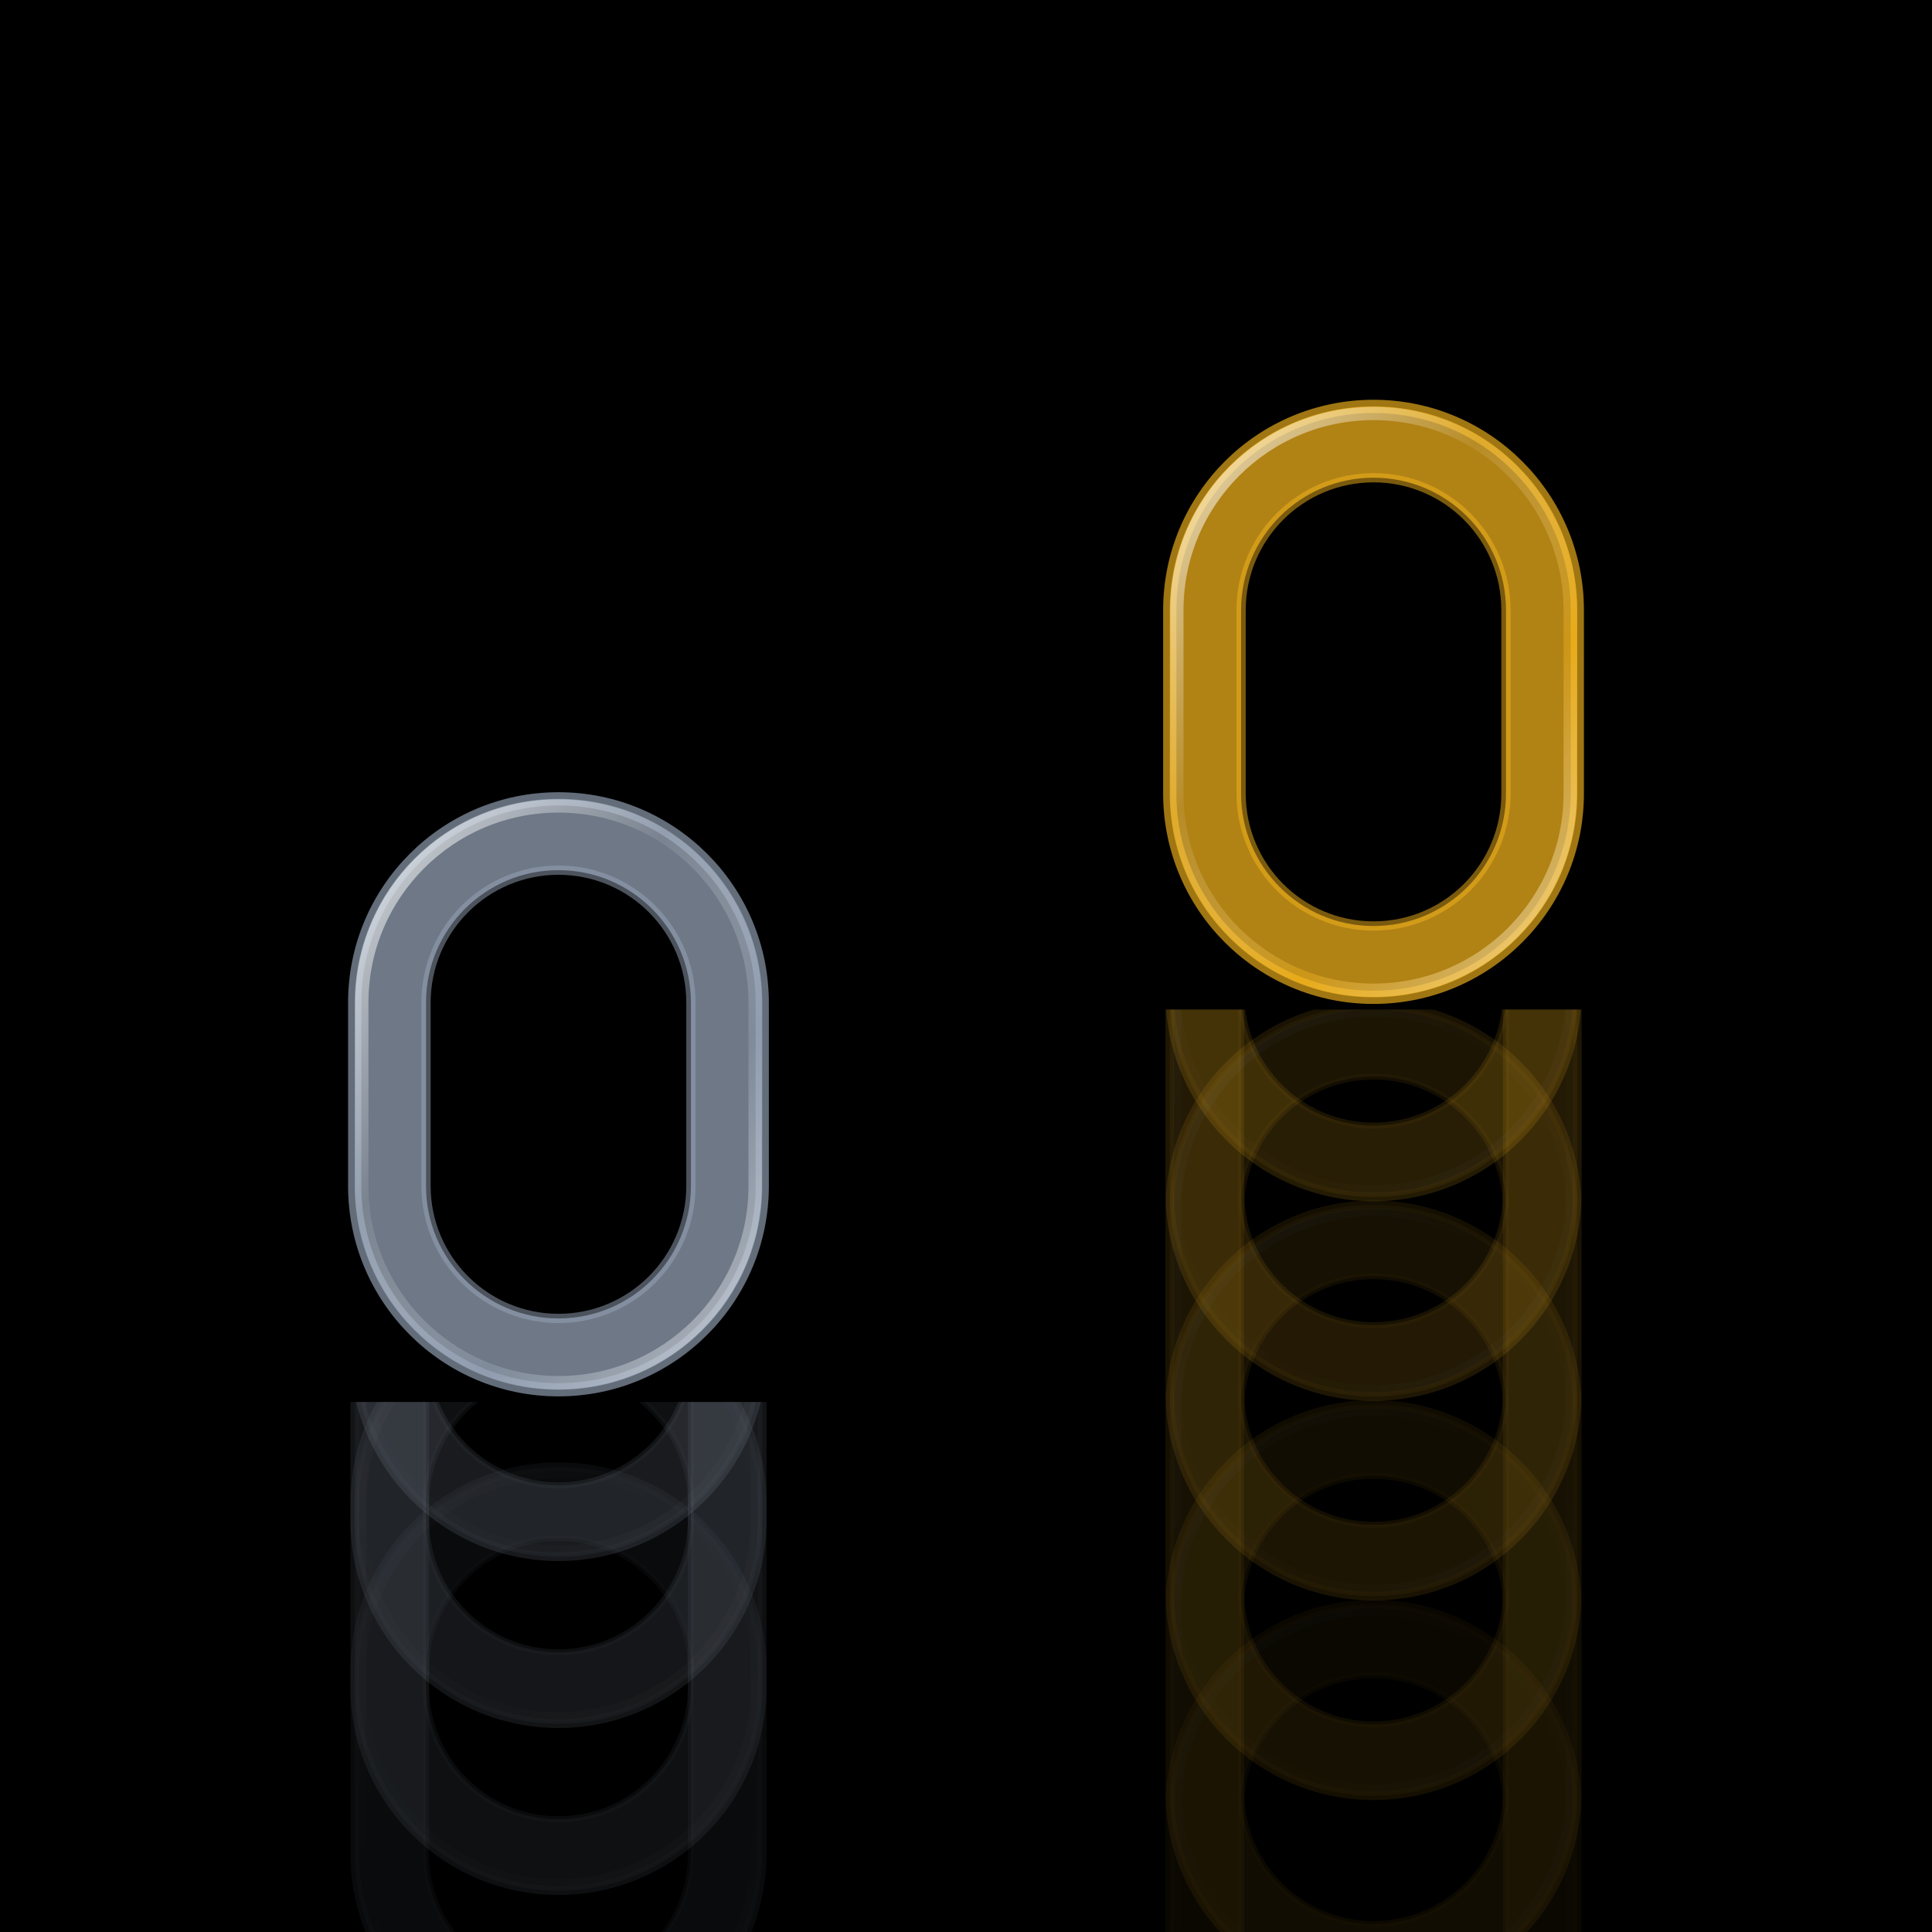
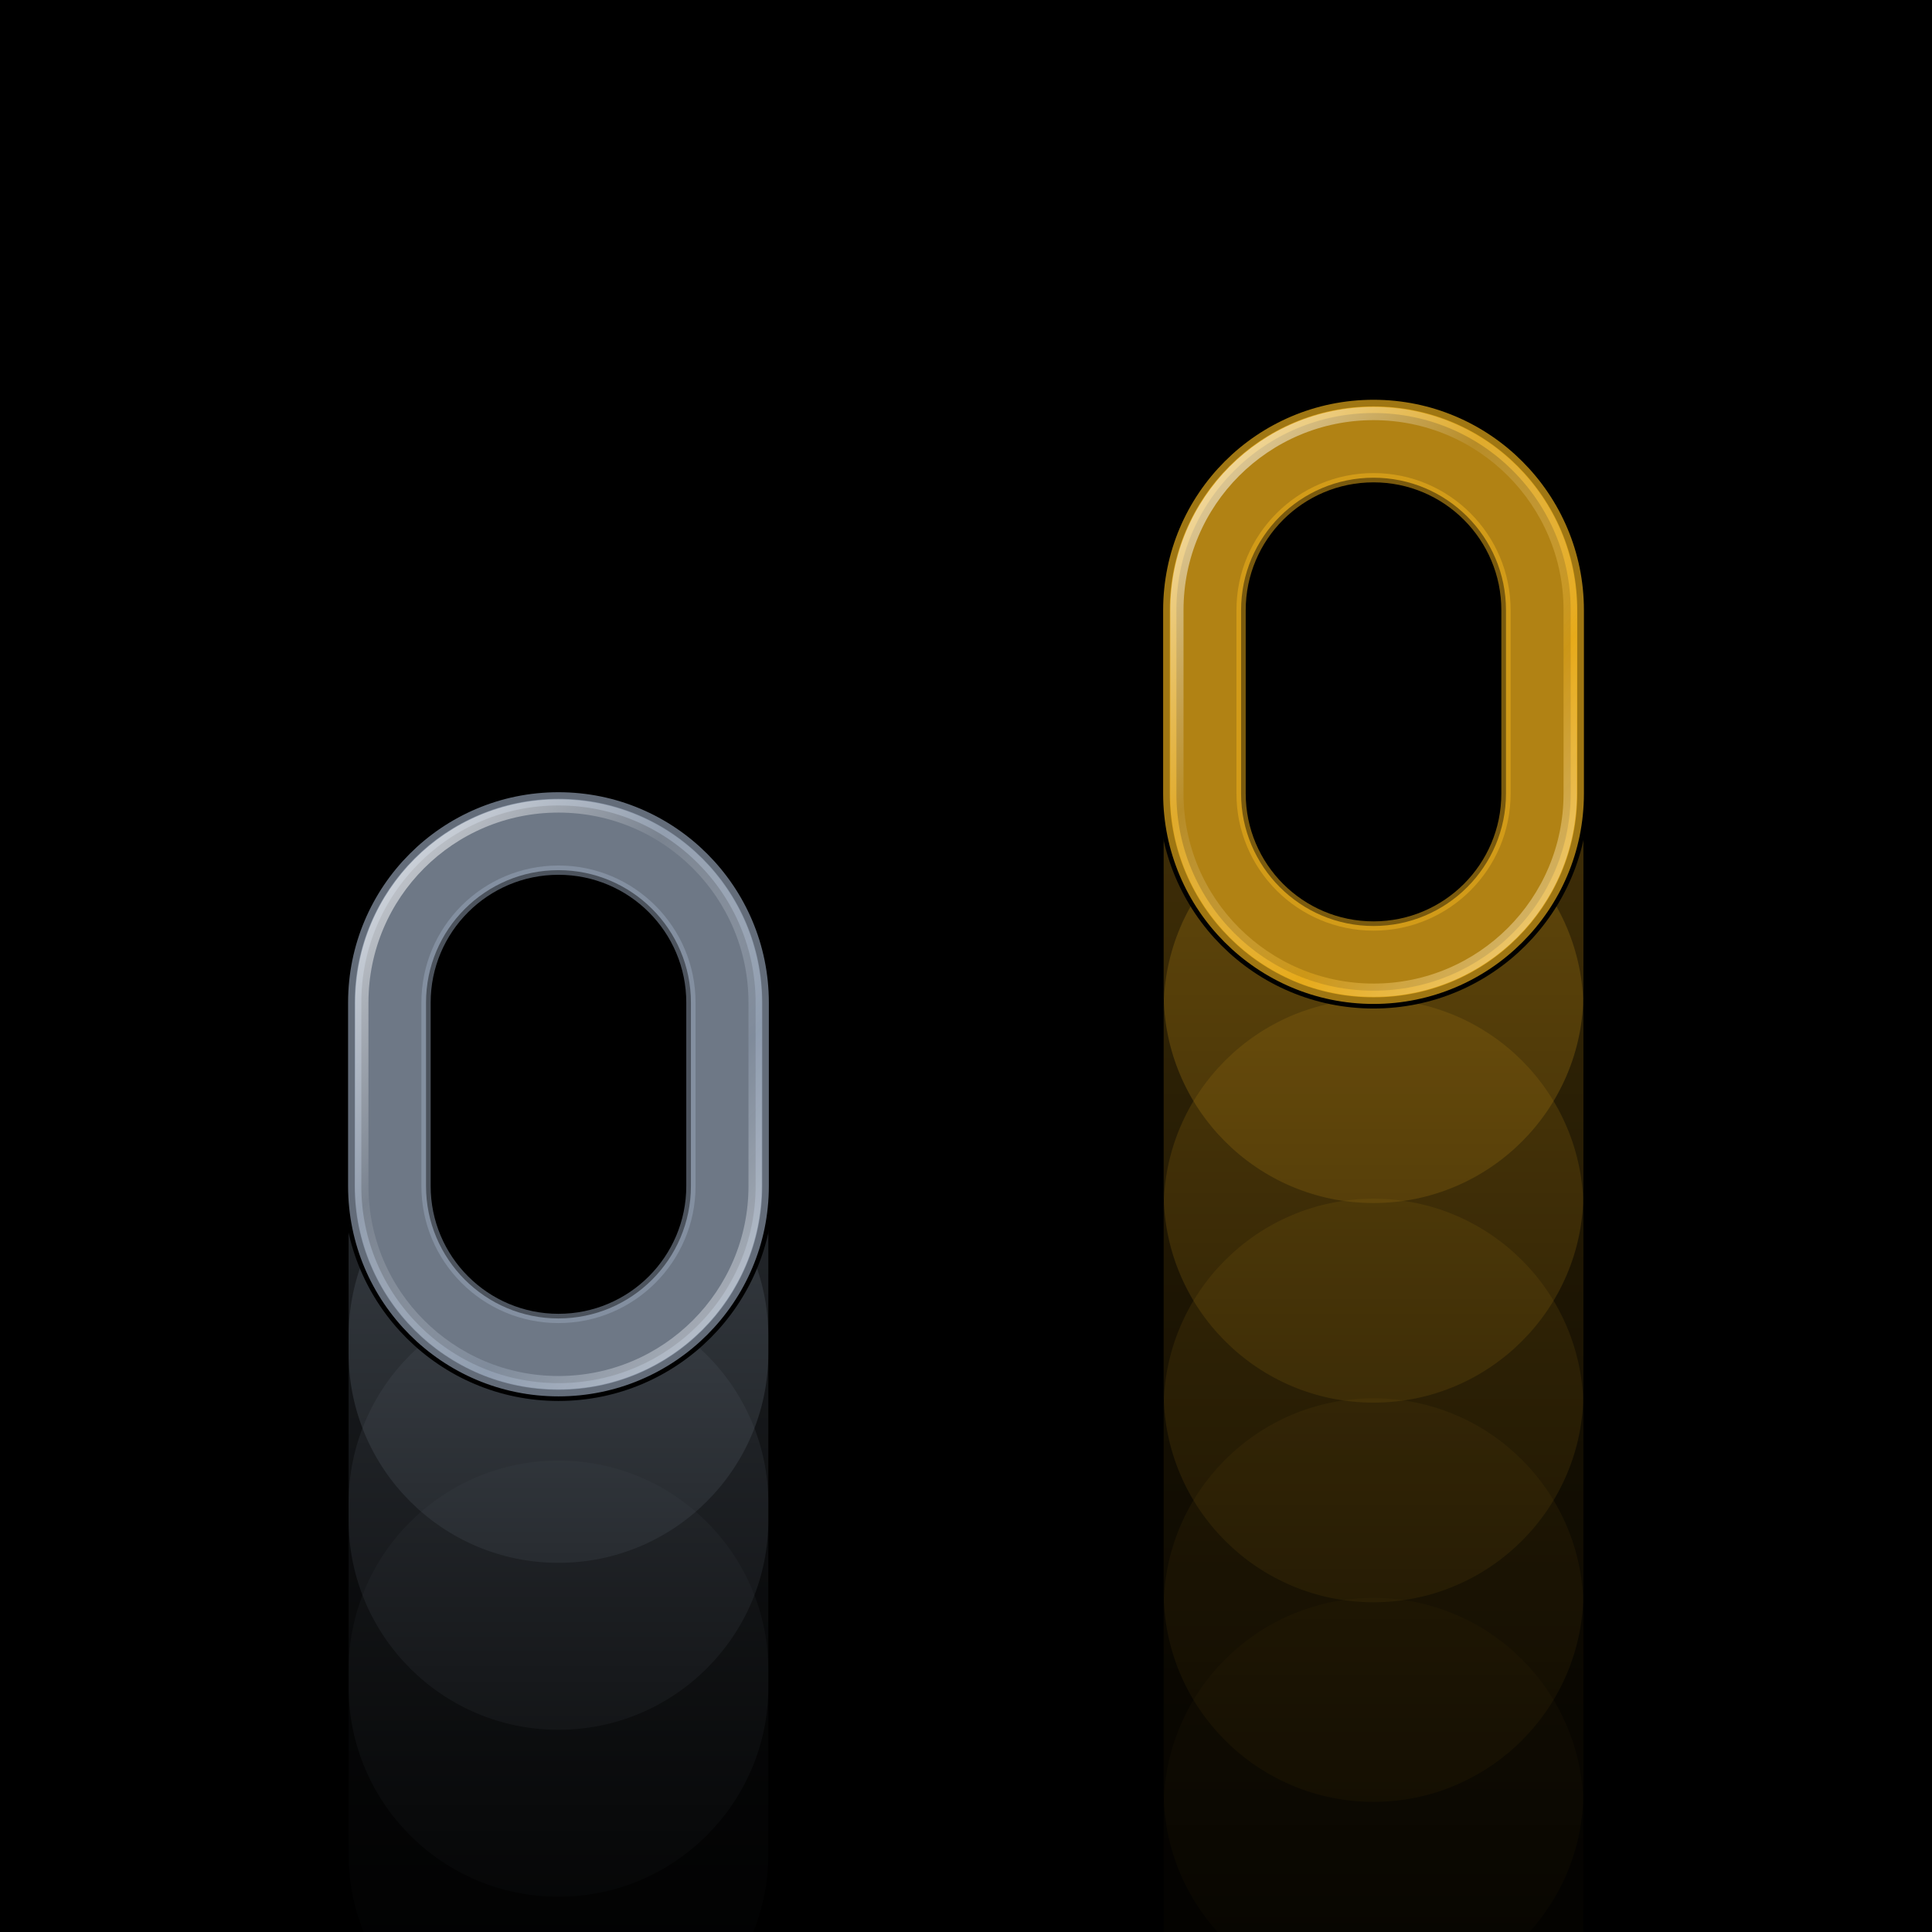
<svg xmlns="http://www.w3.org/2000/svg" width="1024" height="1024" viewBox="0 0 256 256" role="img" aria-label="Capsule loop · black app icon">
  <defs>
    <clipPath id="«glass-master-7trueR0»-tile">
      <rect width="256" height="256" rx="57" />
    </clipPath>
  </defs>
  <g>
    <rect width="256" height="256" fill="#000000" />
    <g transform="translate(74 145) scale(1.35)" data-material-racer="silver">
-       <defs>
-         <clipPath id="«glass-master-7trueRl»-after-head" clipPathUnits="userSpaceOnUse">
-           <rect x="-40" y="30.2" width="80" height="145.55" />
-         </clipPath>
-       </defs>
-       <g clip-path="url(#«glass-master-7trueRl»-after-head)" data-wake-start="30.2">
-         <g style="transform:translateY(16.3875px);opacity:0.23;--echo-distance:65.55px;--glass-opacity:0.23;animation-duration:1.32s;animation-delay:0s">
-           <g data-uniform-glass="true">
-             <defs>
-               <linearGradient id="«glass-master-7trueRll»-edge" x1="0.05" y1="0" x2="0.9" y2="1">
-                 <stop stop-color="white" stop-opacity="0.7" />
-                 <stop offset=".38" stop-color="white" stop-opacity=".08" />
-                 <stop offset=".7" stop-color="#99a7ba" stop-opacity=".4" />
-                 <stop offset="1" stop-color="white" stop-opacity="0.455" />
-               </linearGradient>
-             </defs>
-             <path d="M-20 -9a20 20 0 0 1 40 0V9a20 20 0 0 1 -40 0ZM-13 -9a13 13 0 0 1 26 0V9a13 13 0 0 1 -26 0Z" fill="#99a7ba" fill-opacity="0.72" fill-rule="evenodd" data-glass-face="uniform" />
-             <path d="M-20 -9a20 20 0 0 1 40 0V9a20 20 0 0 1 -40 0Z" fill="none" stroke="#99a7ba" stroke-width="0.845" stroke-opacity=".65" />
-             <path d="M-19.3 -9a19.3 19.3 0 0 1 38.6 0V9a19.3 19.3 0 0 1 -38.6 0Z" fill="none" stroke="url(#«glass-master-7trueRll»-edge)" stroke-width="0.845" opacity="0.45" />
-             <path d="M-13 -9a13 13 0 0 1 26 0V9a13 13 0 0 1 -26 0Z" fill="none" stroke="#99a7ba" stroke-width="0.592" stroke-opacity=".5" />
-           </g>
-         </g>
-         <g style="transform:translateY(32.775px);opacity:0.184;--echo-distance:65.55px;--glass-opacity:0.23;animation-duration:1.32s;animation-delay:-0.33s">
-           <g data-uniform-glass="true">
-             <defs>
-               <linearGradient id="«glass-master-7trueR15l»-edge" x1="0.05" y1="0" x2="0.9" y2="1">
-                 <stop stop-color="white" stop-opacity="0.7" />
-                 <stop offset=".38" stop-color="white" stop-opacity=".08" />
-                 <stop offset=".7" stop-color="#99a7ba" stop-opacity=".4" />
-                 <stop offset="1" stop-color="white" stop-opacity="0.455" />
-               </linearGradient>
-             </defs>
-             <path d="M-20 -9a20 20 0 0 1 40 0V9a20 20 0 0 1 -40 0ZM-13 -9a13 13 0 0 1 26 0V9a13 13 0 0 1 -26 0Z" fill="#99a7ba" fill-opacity="0.72" fill-rule="evenodd" data-glass-face="uniform" />
-             <path d="M-20 -9a20 20 0 0 1 40 0V9a20 20 0 0 1 -40 0Z" fill="none" stroke="#99a7ba" stroke-width="0.845" stroke-opacity=".65" />
-             <path d="M-19.3 -9a19.3 19.3 0 0 1 38.6 0V9a19.3 19.3 0 0 1 -38.6 0Z" fill="none" stroke="url(#«glass-master-7trueR15l»-edge)" stroke-width="0.845" opacity="0.45" />
-             <path d="M-13 -9a13 13 0 0 1 26 0V9a13 13 0 0 1 -26 0Z" fill="none" stroke="#99a7ba" stroke-width="0.592" stroke-opacity=".5" />
-           </g>
-         </g>
-         <g style="transform:translateY(49.1625px);opacity:0.138;--echo-distance:65.55px;--glass-opacity:0.23;animation-duration:1.32s;animation-delay:-0.66s">
-           <g data-uniform-glass="true">
-             <defs>
-               <linearGradient id="«glass-master-7trueR1ll»-edge" x1="0.05" y1="0" x2="0.9" y2="1">
-                 <stop stop-color="white" stop-opacity="0.7" />
-                 <stop offset=".38" stop-color="white" stop-opacity=".08" />
-                 <stop offset=".7" stop-color="#99a7ba" stop-opacity=".4" />
-                 <stop offset="1" stop-color="white" stop-opacity="0.455" />
-               </linearGradient>
-             </defs>
-             <path d="M-20 -9a20 20 0 0 1 40 0V9a20 20 0 0 1 -40 0ZM-13 -9a13 13 0 0 1 26 0V9a13 13 0 0 1 -26 0Z" fill="#99a7ba" fill-opacity="0.72" fill-rule="evenodd" data-glass-face="uniform" />
-             <path d="M-20 -9a20 20 0 0 1 40 0V9a20 20 0 0 1 -40 0Z" fill="none" stroke="#99a7ba" stroke-width="0.845" stroke-opacity=".65" />
-             <path d="M-19.3 -9a19.3 19.3 0 0 1 38.6 0V9a19.3 19.3 0 0 1 -38.6 0Z" fill="none" stroke="url(#«glass-master-7trueR1ll»-edge)" stroke-width="0.845" opacity="0.45" />
-             <path d="M-13 -9a13 13 0 0 1 26 0V9a13 13 0 0 1 -26 0Z" fill="none" stroke="#99a7ba" stroke-width="0.592" stroke-opacity=".5" />
-           </g>
-         </g>
-         <g style="transform:translateY(65.55px);opacity:0.092;--echo-distance:65.55px;--glass-opacity:0.23;animation-duration:1.32s;animation-delay:-0.99s">
-           <g data-uniform-glass="true">
-             <defs>
-               <linearGradient id="«glass-master-7trueR25l»-edge" x1="0.05" y1="0" x2="0.9" y2="1">
-                 <stop stop-color="white" stop-opacity="0.7" />
-                 <stop offset=".38" stop-color="white" stop-opacity=".08" />
-                 <stop offset=".7" stop-color="#99a7ba" stop-opacity=".4" />
-                 <stop offset="1" stop-color="white" stop-opacity="0.455" />
-               </linearGradient>
-             </defs>
-             <path d="M-20 -9a20 20 0 0 1 40 0V9a20 20 0 0 1 -40 0ZM-13 -9a13 13 0 0 1 26 0V9a13 13 0 0 1 -26 0Z" fill="#99a7ba" fill-opacity="0.72" fill-rule="evenodd" data-glass-face="uniform" />
-             <path d="M-20 -9a20 20 0 0 1 40 0V9a20 20 0 0 1 -40 0Z" fill="none" stroke="#99a7ba" stroke-width="0.845" stroke-opacity=".65" />
-             <path d="M-19.3 -9a19.3 19.3 0 0 1 38.6 0V9a19.3 19.3 0 0 1 -38.6 0Z" fill="none" stroke="url(#«glass-master-7trueR25l»-edge)" stroke-width="0.845" opacity="0.45" />
-             <path d="M-13 -9a13 13 0 0 1 26 0V9a13 13 0 0 1 -26 0Z" fill="none" stroke="#99a7ba" stroke-width="0.592" stroke-opacity=".5" />
+       <g data-satin-wake="silver">
+         <defs>
+           <linearGradient id="«glass-master-7trueR1l»-fade" x1="0" y1="0" x2="0" y2="1">
+             <stop stop-color="white" />
+             <stop offset="1" stop-color="white" stop-opacity="0" />
+           </linearGradient>
+           <mask id="«glass-master-7trueR1l»-outside" maskUnits="userSpaceOnUse" x="-40" y="-40" width="80" height="155.55" style="mask-type:luminance">
+             <rect x="-40" y="-40" width="80" height="155.55" fill="white" />
+             <path d="M-20 -9a20 20 0 0 1 40 0V9a20 20 0 0 1 -40 0Z" fill="black" stroke="black" stroke-width="2.2" />
+           </mask>
+           <mask id="«glass-master-7trueR1l»-fade-mask" maskUnits="userSpaceOnUse" x="-35" y="-35" width="70" height="140.55">
+             <rect x="-35" y="-29" width="70" height="124.55" fill="url(#«glass-master-7trueR1l»-fade)" />
+           </mask>
+         </defs>
+         <g mask="url(#«glass-master-7trueR1l»-outside)" data-wake-exclusion="curved-silhouette">
+           <g mask="url(#«glass-master-7trueR1l»-fade-mask)">
+             <g style="transform:translateY(16.3875px);opacity:0.6;--echo-distance:65.55px;animation-duration:1.32s;animation-delay:0s">
+               <path d="M-20 -9a20 20 0 0 1 40 0V9a20 20 0 0 1 -40 0Z" fill="#99a7ba" opacity=".55" stroke="#99a7ba" stroke-width="1.2" />
+             </g>
+             <g style="transform:translateY(32.775px);opacity:0.48;--echo-distance:65.55px;animation-duration:1.32s;animation-delay:-0.33s">
+               <path d="M-20 -9a20 20 0 0 1 40 0V9a20 20 0 0 1 -40 0Z" fill="#99a7ba" opacity=".55" stroke="#99a7ba" stroke-width="1.2" />
+             </g>
+             <g style="transform:translateY(49.1625px);opacity:0.36;--echo-distance:65.55px;animation-duration:1.32s;animation-delay:-0.66s">
+               <path d="M-20 -9a20 20 0 0 1 40 0V9a20 20 0 0 1 -40 0Z" fill="#99a7ba" opacity=".55" stroke="#99a7ba" stroke-width="1.2" />
+             </g>
+             <g style="transform:translateY(65.55px);opacity:0.24;--echo-distance:65.55px;animation-duration:1.32s;animation-delay:-0.99s">
+               <path d="M-20 -9a20 20 0 0 1 40 0V9a20 20 0 0 1 -40 0Z" fill="#99a7ba" opacity=".55" stroke="#99a7ba" stroke-width="1.2" />
+             </g>
          </g>
        </g>
      </g>
      <g data-uniform-glass="true">
        <defs>
-           <linearGradient id="«glass-master-7trueR7l»-edge" x1="0.05" y1="0" x2="0.9" y2="1">
+           <linearGradient id="«glass-master-7trueR2l»-edge" x1="0.05" y1="0" x2="0.9" y2="1">
            <stop stop-color="white" stop-opacity="0.7" />
            <stop offset=".38" stop-color="white" stop-opacity=".08" />
            <stop offset=".7" stop-color="#99a7ba" stop-opacity=".4" />
            <stop offset="1" stop-color="white" stop-opacity="0.455" />
          </linearGradient>
        </defs>
        <path d="M-20 -9a20 20 0 0 1 40 0V9a20 20 0 0 1 -40 0ZM-13 -9a13 13 0 0 1 26 0V9a13 13 0 0 1 -26 0Z" fill="#99a7ba" fill-opacity="0.72" fill-rule="evenodd" data-glass-face="uniform" />
        <path d="M-20 -9a20 20 0 0 1 40 0V9a20 20 0 0 1 -40 0Z" fill="none" stroke="#99a7ba" stroke-width="1.3" stroke-opacity=".65" />
-         <path d="M-19.3 -9a19.3 19.3 0 0 1 38.6 0V9a19.3 19.3 0 0 1 -38.6 0Z" fill="none" stroke="url(#«glass-master-7trueR7l»-edge)" stroke-width="1.3" opacity="1" />
+         <path d="M-19.3 -9a19.3 19.3 0 0 1 38.6 0V9a19.3 19.3 0 0 1 -38.6 0Z" fill="none" stroke="url(#«glass-master-7trueR2l»-edge)" stroke-width="1.3" opacity="1" />
        <path d="M-13 -9a13 13 0 0 1 26 0V9a13 13 0 0 1 -26 0Z" fill="none" stroke="#99a7ba" stroke-width="0.91" stroke-opacity=".5" />
      </g>
    </g>
    <g transform="translate(182 93) scale(1.35)" data-material-racer="gold">
-       <defs>
-         <clipPath id="«glass-master-7trueRt»-after-head" clipPathUnits="userSpaceOnUse">
-           <rect x="-40" y="30.2" width="80" height="197.55" />
-         </clipPath>
-       </defs>
-       <g clip-path="url(#«glass-master-7trueRt»-after-head)" data-wake-start="30.2">
-         <g style="transform:translateY(19.59167px);opacity:0.23;--echo-distance:117.55px;--glass-opacity:0.23;animation-duration:1.15s;animation-delay:0s">
-           <g data-uniform-glass="true">
-             <defs>
-               <linearGradient id="«glass-master-7trueRlt»-edge" x1="0.05" y1="0" x2="0.9" y2="1">
-                 <stop stop-color="white" stop-opacity="0.7" />
-                 <stop offset=".38" stop-color="white" stop-opacity=".08" />
-                 <stop offset=".7" stop-color="#f5b51c" stop-opacity=".4" />
-                 <stop offset="1" stop-color="white" stop-opacity="0.455" />
-               </linearGradient>
-             </defs>
-             <path d="M-20 -9a20 20 0 0 1 40 0V9a20 20 0 0 1 -40 0ZM-13 -9a13 13 0 0 1 26 0V9a13 13 0 0 1 -26 0Z" fill="#f5b51c" fill-opacity="0.72" fill-rule="evenodd" data-glass-face="uniform" />
-             <path d="M-20 -9a20 20 0 0 1 40 0V9a20 20 0 0 1 -40 0Z" fill="none" stroke="#f5b51c" stroke-width="0.845" stroke-opacity=".65" />
-             <path d="M-19.3 -9a19.3 19.3 0 0 1 38.6 0V9a19.3 19.3 0 0 1 -38.6 0Z" fill="none" stroke="url(#«glass-master-7trueRlt»-edge)" stroke-width="0.845" opacity="0.45" />
-             <path d="M-13 -9a13 13 0 0 1 26 0V9a13 13 0 0 1 -26 0Z" fill="none" stroke="#f5b51c" stroke-width="0.592" stroke-opacity=".5" />
-           </g>
-         </g>
-         <g style="transform:translateY(39.18333px);opacity:0.197;--echo-distance:117.55px;--glass-opacity:0.23;animation-duration:1.15s;animation-delay:-0.192s">
-           <g data-uniform-glass="true">
-             <defs>
-               <linearGradient id="«glass-master-7trueR15t»-edge" x1="0.05" y1="0" x2="0.9" y2="1">
-                 <stop stop-color="white" stop-opacity="0.7" />
-                 <stop offset=".38" stop-color="white" stop-opacity=".08" />
-                 <stop offset=".7" stop-color="#f5b51c" stop-opacity=".4" />
-                 <stop offset="1" stop-color="white" stop-opacity="0.455" />
-               </linearGradient>
-             </defs>
-             <path d="M-20 -9a20 20 0 0 1 40 0V9a20 20 0 0 1 -40 0ZM-13 -9a13 13 0 0 1 26 0V9a13 13 0 0 1 -26 0Z" fill="#f5b51c" fill-opacity="0.72" fill-rule="evenodd" data-glass-face="uniform" />
-             <path d="M-20 -9a20 20 0 0 1 40 0V9a20 20 0 0 1 -40 0Z" fill="none" stroke="#f5b51c" stroke-width="0.845" stroke-opacity=".65" />
-             <path d="M-19.3 -9a19.3 19.3 0 0 1 38.6 0V9a19.3 19.3 0 0 1 -38.6 0Z" fill="none" stroke="url(#«glass-master-7trueR15t»-edge)" stroke-width="0.845" opacity="0.45" />
-             <path d="M-13 -9a13 13 0 0 1 26 0V9a13 13 0 0 1 -26 0Z" fill="none" stroke="#f5b51c" stroke-width="0.592" stroke-opacity=".5" />
-           </g>
-         </g>
-         <g style="transform:translateY(58.775px);opacity:0.164;--echo-distance:117.55px;--glass-opacity:0.23;animation-duration:1.15s;animation-delay:-0.383s">
-           <g data-uniform-glass="true">
-             <defs>
-               <linearGradient id="«glass-master-7trueR1lt»-edge" x1="0.05" y1="0" x2="0.9" y2="1">
-                 <stop stop-color="white" stop-opacity="0.7" />
-                 <stop offset=".38" stop-color="white" stop-opacity=".08" />
-                 <stop offset=".7" stop-color="#f5b51c" stop-opacity=".4" />
-                 <stop offset="1" stop-color="white" stop-opacity="0.455" />
-               </linearGradient>
-             </defs>
-             <path d="M-20 -9a20 20 0 0 1 40 0V9a20 20 0 0 1 -40 0ZM-13 -9a13 13 0 0 1 26 0V9a13 13 0 0 1 -26 0Z" fill="#f5b51c" fill-opacity="0.72" fill-rule="evenodd" data-glass-face="uniform" />
-             <path d="M-20 -9a20 20 0 0 1 40 0V9a20 20 0 0 1 -40 0Z" fill="none" stroke="#f5b51c" stroke-width="0.845" stroke-opacity=".65" />
-             <path d="M-19.3 -9a19.3 19.3 0 0 1 38.6 0V9a19.3 19.3 0 0 1 -38.6 0Z" fill="none" stroke="url(#«glass-master-7trueR1lt»-edge)" stroke-width="0.845" opacity="0.45" />
-             <path d="M-13 -9a13 13 0 0 1 26 0V9a13 13 0 0 1 -26 0Z" fill="none" stroke="#f5b51c" stroke-width="0.592" stroke-opacity=".5" />
-           </g>
-         </g>
-         <g style="transform:translateY(78.36667px);opacity:0.131;--echo-distance:117.55px;--glass-opacity:0.23;animation-duration:1.15s;animation-delay:-0.575s">
-           <g data-uniform-glass="true">
-             <defs>
-               <linearGradient id="«glass-master-7trueR25t»-edge" x1="0.05" y1="0" x2="0.9" y2="1">
-                 <stop stop-color="white" stop-opacity="0.7" />
-                 <stop offset=".38" stop-color="white" stop-opacity=".08" />
-                 <stop offset=".7" stop-color="#f5b51c" stop-opacity=".4" />
-                 <stop offset="1" stop-color="white" stop-opacity="0.455" />
-               </linearGradient>
-             </defs>
-             <path d="M-20 -9a20 20 0 0 1 40 0V9a20 20 0 0 1 -40 0ZM-13 -9a13 13 0 0 1 26 0V9a13 13 0 0 1 -26 0Z" fill="#f5b51c" fill-opacity="0.72" fill-rule="evenodd" data-glass-face="uniform" />
-             <path d="M-20 -9a20 20 0 0 1 40 0V9a20 20 0 0 1 -40 0Z" fill="none" stroke="#f5b51c" stroke-width="0.845" stroke-opacity=".65" />
-             <path d="M-19.3 -9a19.3 19.3 0 0 1 38.6 0V9a19.3 19.3 0 0 1 -38.6 0Z" fill="none" stroke="url(#«glass-master-7trueR25t»-edge)" stroke-width="0.845" opacity="0.45" />
-             <path d="M-13 -9a13 13 0 0 1 26 0V9a13 13 0 0 1 -26 0Z" fill="none" stroke="#f5b51c" stroke-width="0.592" stroke-opacity=".5" />
-           </g>
-         </g>
-         <g style="transform:translateY(97.95833px);opacity:0.099;--echo-distance:117.55px;--glass-opacity:0.23;animation-duration:1.15s;animation-delay:-0.767s">
-           <g data-uniform-glass="true">
-             <defs>
-               <linearGradient id="«glass-master-7trueR2lt»-edge" x1="0.05" y1="0" x2="0.9" y2="1">
-                 <stop stop-color="white" stop-opacity="0.7" />
-                 <stop offset=".38" stop-color="white" stop-opacity=".08" />
-                 <stop offset=".7" stop-color="#f5b51c" stop-opacity=".4" />
-                 <stop offset="1" stop-color="white" stop-opacity="0.455" />
-               </linearGradient>
-             </defs>
-             <path d="M-20 -9a20 20 0 0 1 40 0V9a20 20 0 0 1 -40 0ZM-13 -9a13 13 0 0 1 26 0V9a13 13 0 0 1 -26 0Z" fill="#f5b51c" fill-opacity="0.72" fill-rule="evenodd" data-glass-face="uniform" />
-             <path d="M-20 -9a20 20 0 0 1 40 0V9a20 20 0 0 1 -40 0Z" fill="none" stroke="#f5b51c" stroke-width="0.845" stroke-opacity=".65" />
-             <path d="M-19.3 -9a19.3 19.3 0 0 1 38.6 0V9a19.3 19.3 0 0 1 -38.6 0Z" fill="none" stroke="url(#«glass-master-7trueR2lt»-edge)" stroke-width="0.845" opacity="0.45" />
-             <path d="M-13 -9a13 13 0 0 1 26 0V9a13 13 0 0 1 -26 0Z" fill="none" stroke="#f5b51c" stroke-width="0.592" stroke-opacity=".5" />
-           </g>
-         </g>
-         <g style="transform:translateY(117.55px);opacity:0.066;--echo-distance:117.55px;--glass-opacity:0.23;animation-duration:1.15s;animation-delay:-0.958s">
-           <g data-uniform-glass="true">
-             <defs>
-               <linearGradient id="«glass-master-7trueR35t»-edge" x1="0.05" y1="0" x2="0.9" y2="1">
-                 <stop stop-color="white" stop-opacity="0.7" />
-                 <stop offset=".38" stop-color="white" stop-opacity=".08" />
-                 <stop offset=".7" stop-color="#f5b51c" stop-opacity=".4" />
-                 <stop offset="1" stop-color="white" stop-opacity="0.455" />
-               </linearGradient>
-             </defs>
-             <path d="M-20 -9a20 20 0 0 1 40 0V9a20 20 0 0 1 -40 0ZM-13 -9a13 13 0 0 1 26 0V9a13 13 0 0 1 -26 0Z" fill="#f5b51c" fill-opacity="0.72" fill-rule="evenodd" data-glass-face="uniform" />
-             <path d="M-20 -9a20 20 0 0 1 40 0V9a20 20 0 0 1 -40 0Z" fill="none" stroke="#f5b51c" stroke-width="0.845" stroke-opacity=".65" />
-             <path d="M-19.3 -9a19.3 19.3 0 0 1 38.6 0V9a19.3 19.3 0 0 1 -38.6 0Z" fill="none" stroke="url(#«glass-master-7trueR35t»-edge)" stroke-width="0.845" opacity="0.45" />
-             <path d="M-13 -9a13 13 0 0 1 26 0V9a13 13 0 0 1 -26 0Z" fill="none" stroke="#f5b51c" stroke-width="0.592" stroke-opacity=".5" />
+       <g data-satin-wake="gold">
+         <defs>
+           <linearGradient id="«glass-master-7trueR1t»-fade" x1="0" y1="0" x2="0" y2="1">
+             <stop stop-color="white" />
+             <stop offset="1" stop-color="white" stop-opacity="0" />
+           </linearGradient>
+           <mask id="«glass-master-7trueR1t»-outside" maskUnits="userSpaceOnUse" x="-40" y="-40" width="80" height="207.55" style="mask-type:luminance">
+             <rect x="-40" y="-40" width="80" height="207.55" fill="white" />
+             <path d="M-20 -9a20 20 0 0 1 40 0V9a20 20 0 0 1 -40 0Z" fill="black" stroke="black" stroke-width="2.2" />
+           </mask>
+           <mask id="«glass-master-7trueR1t»-fade-mask" maskUnits="userSpaceOnUse" x="-35" y="-35" width="70" height="192.55">
+             <rect x="-35" y="-29" width="70" height="176.55" fill="url(#«glass-master-7trueR1t»-fade)" />
+           </mask>
+         </defs>
+         <g mask="url(#«glass-master-7trueR1t»-outside)" data-wake-exclusion="curved-silhouette">
+           <g mask="url(#«glass-master-7trueR1t»-fade-mask)">
+             <g style="transform:translateY(19.59167px);opacity:0.6;--echo-distance:117.55px;animation-duration:1.15s;animation-delay:0s">
+               <path d="M-20 -9a20 20 0 0 1 40 0V9a20 20 0 0 1 -40 0Z" fill="#f5b51c" opacity=".55" stroke="#f5b51c" stroke-width="1.2" />
+             </g>
+             <g style="transform:translateY(39.18333px);opacity:0.514;--echo-distance:117.55px;animation-duration:1.15s;animation-delay:-0.192s">
+               <path d="M-20 -9a20 20 0 0 1 40 0V9a20 20 0 0 1 -40 0Z" fill="#f5b51c" opacity=".55" stroke="#f5b51c" stroke-width="1.2" />
+             </g>
+             <g style="transform:translateY(58.775px);opacity:0.429;--echo-distance:117.55px;animation-duration:1.15s;animation-delay:-0.383s">
+               <path d="M-20 -9a20 20 0 0 1 40 0V9a20 20 0 0 1 -40 0Z" fill="#f5b51c" opacity=".55" stroke="#f5b51c" stroke-width="1.2" />
+             </g>
+             <g style="transform:translateY(78.36667px);opacity:0.343;--echo-distance:117.55px;animation-duration:1.15s;animation-delay:-0.575s">
+               <path d="M-20 -9a20 20 0 0 1 40 0V9a20 20 0 0 1 -40 0Z" fill="#f5b51c" opacity=".55" stroke="#f5b51c" stroke-width="1.2" />
+             </g>
+             <g style="transform:translateY(97.95833px);opacity:0.257;--echo-distance:117.55px;animation-duration:1.15s;animation-delay:-0.767s">
+               <path d="M-20 -9a20 20 0 0 1 40 0V9a20 20 0 0 1 -40 0Z" fill="#f5b51c" opacity=".55" stroke="#f5b51c" stroke-width="1.2" />
+             </g>
+             <g style="transform:translateY(117.55px);opacity:0.171;--echo-distance:117.55px;animation-duration:1.15s;animation-delay:-0.958s">
+               <path d="M-20 -9a20 20 0 0 1 40 0V9a20 20 0 0 1 -40 0Z" fill="#f5b51c" opacity=".55" stroke="#f5b51c" stroke-width="1.2" />
+             </g>
          </g>
        </g>
      </g>
      <g data-uniform-glass="true">
        <defs>
-           <linearGradient id="«glass-master-7trueR7t»-edge" x1="0.05" y1="0" x2="0.9" y2="1">
+           <linearGradient id="«glass-master-7trueR2t»-edge" x1="0.05" y1="0" x2="0.9" y2="1">
            <stop stop-color="white" stop-opacity="0.7" />
            <stop offset=".38" stop-color="white" stop-opacity=".08" />
            <stop offset=".7" stop-color="#f5b51c" stop-opacity=".4" />
            <stop offset="1" stop-color="white" stop-opacity="0.455" />
          </linearGradient>
        </defs>
        <path d="M-20 -9a20 20 0 0 1 40 0V9a20 20 0 0 1 -40 0ZM-13 -9a13 13 0 0 1 26 0V9a13 13 0 0 1 -26 0Z" fill="#f5b51c" fill-opacity="0.72" fill-rule="evenodd" data-glass-face="uniform" />
        <path d="M-20 -9a20 20 0 0 1 40 0V9a20 20 0 0 1 -40 0Z" fill="none" stroke="#f5b51c" stroke-width="1.3" stroke-opacity=".65" />
-         <path d="M-19.3 -9a19.3 19.3 0 0 1 38.6 0V9a19.3 19.3 0 0 1 -38.6 0Z" fill="none" stroke="url(#«glass-master-7trueR7t»-edge)" stroke-width="1.3" opacity="1" />
+         <path d="M-19.3 -9a19.3 19.3 0 0 1 38.6 0V9a19.3 19.3 0 0 1 -38.6 0Z" fill="none" stroke="url(#«glass-master-7trueR2t»-edge)" stroke-width="1.3" opacity="1" />
        <path d="M-13 -9a13 13 0 0 1 26 0V9a13 13 0 0 1 -26 0Z" fill="none" stroke="#f5b51c" stroke-width="0.91" stroke-opacity=".5" />
      </g>
    </g>
  </g>
</svg>
